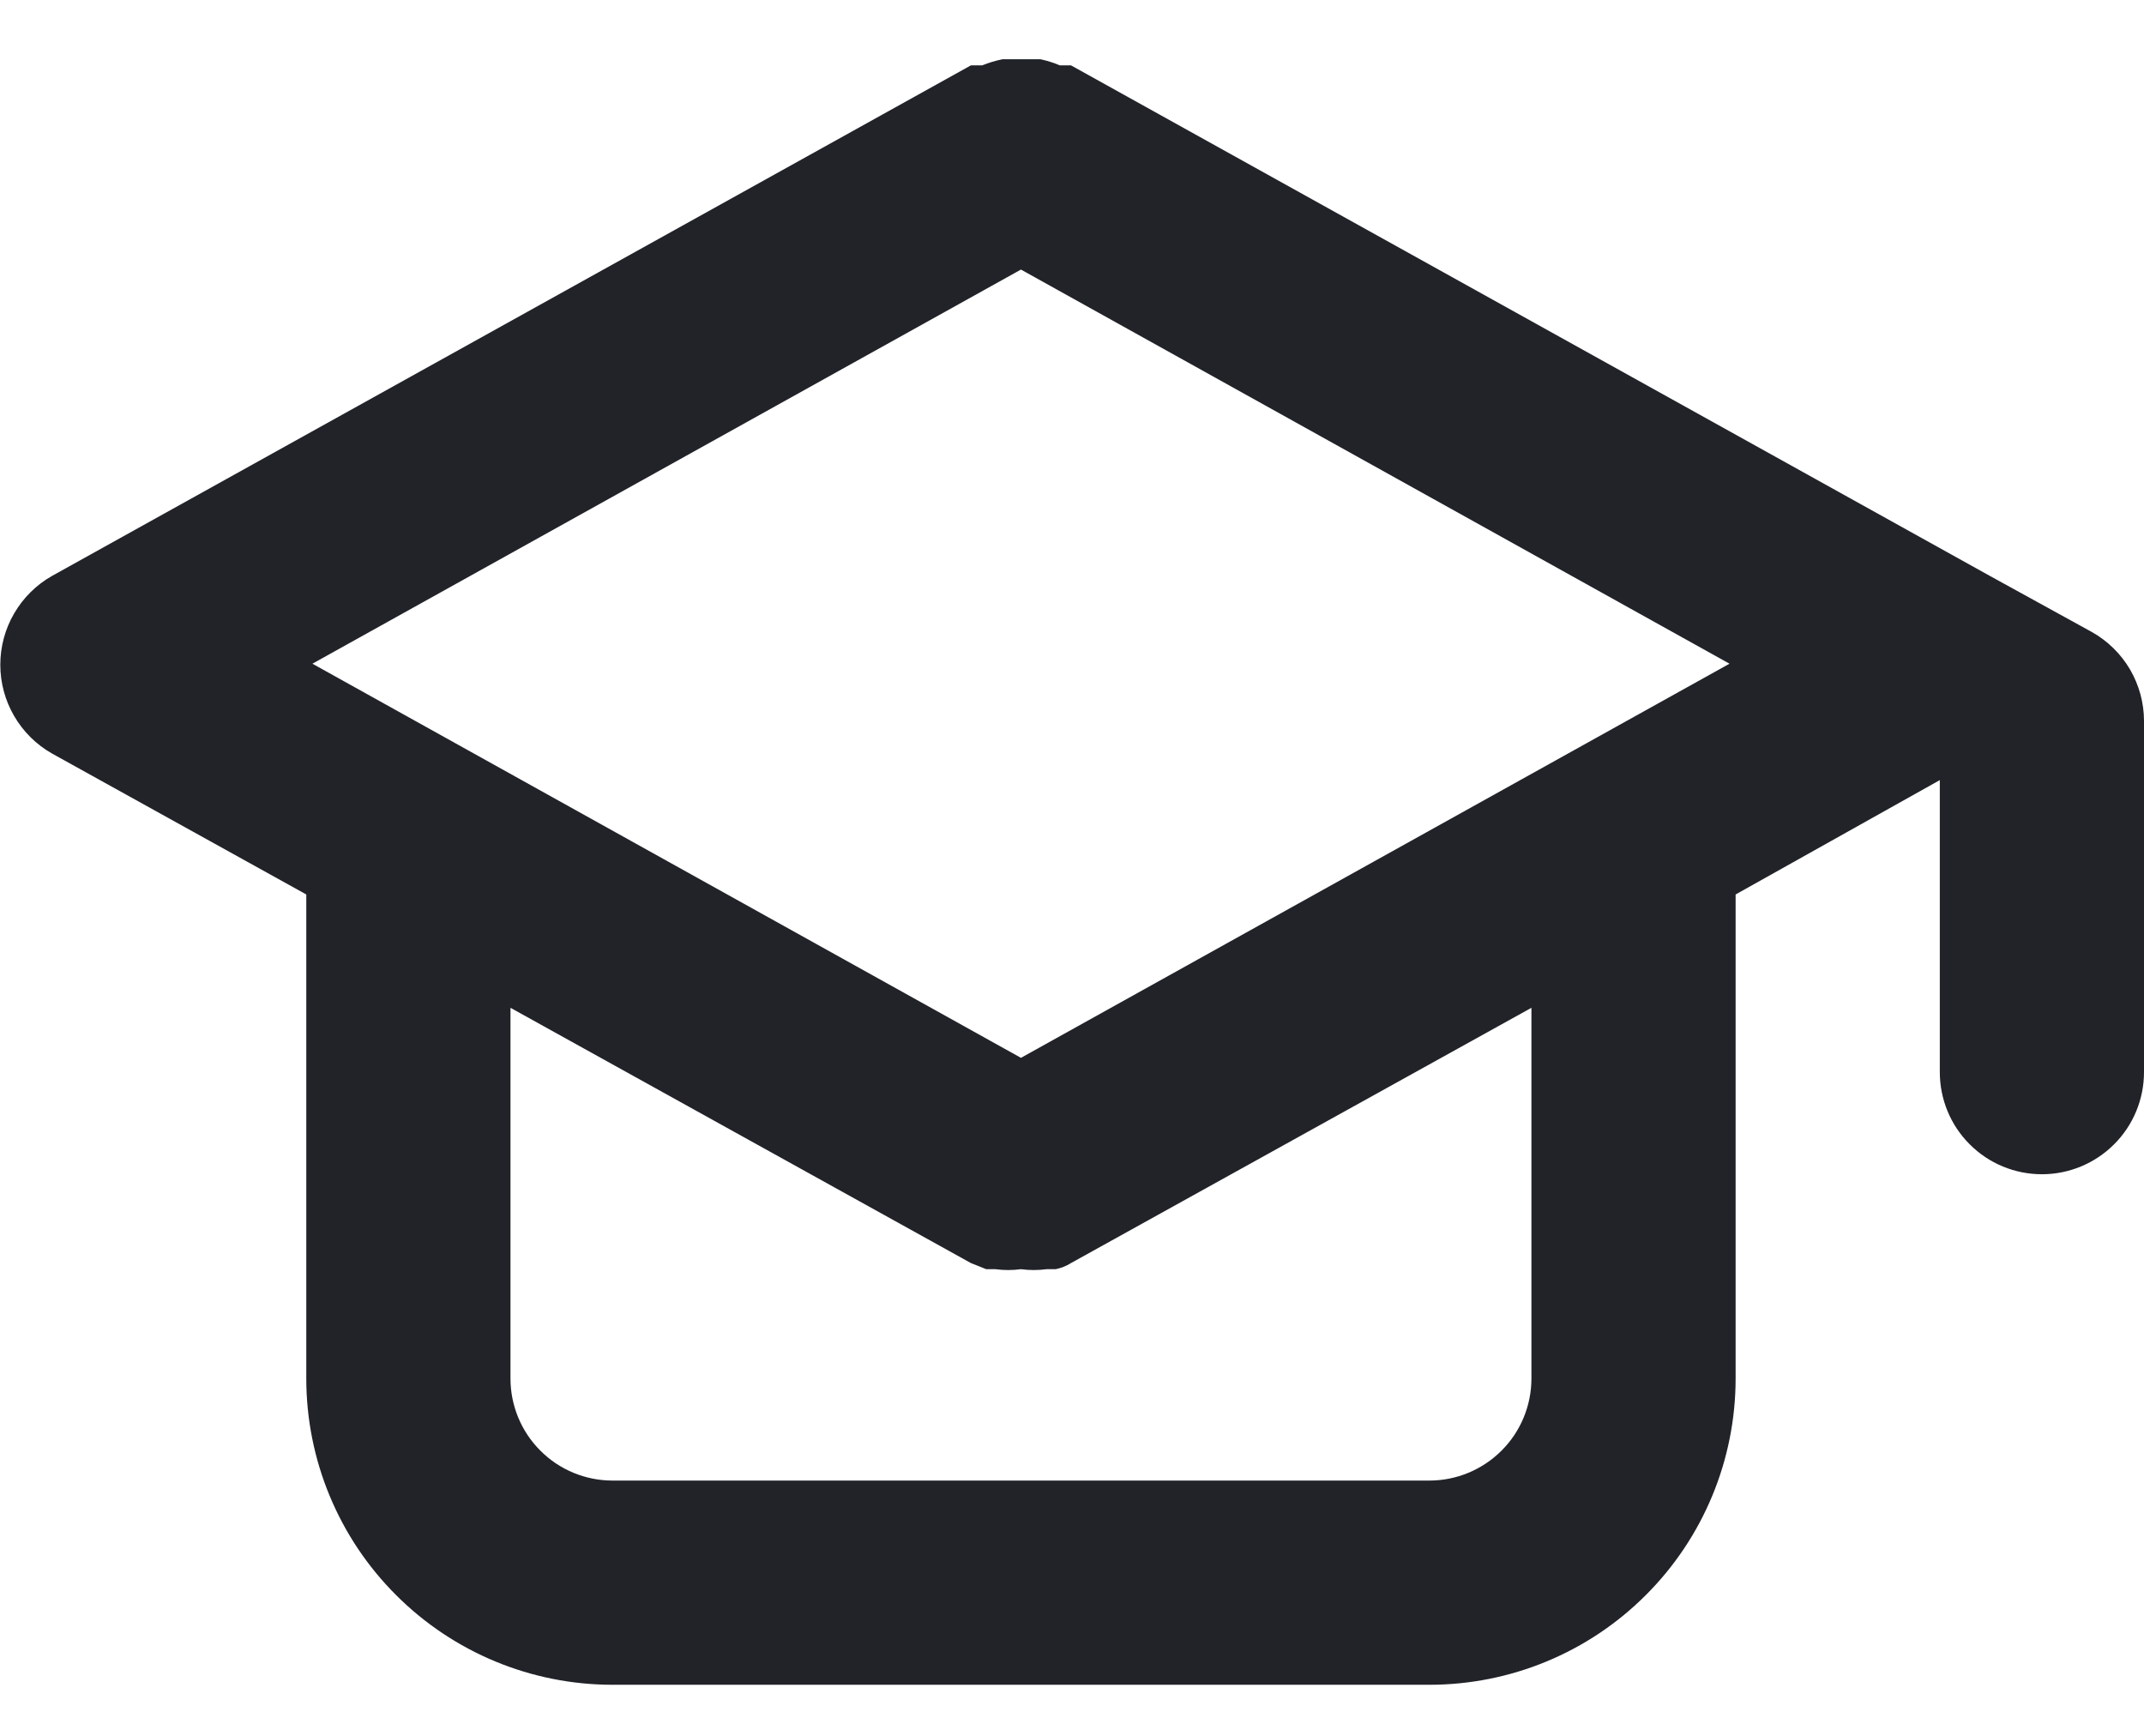
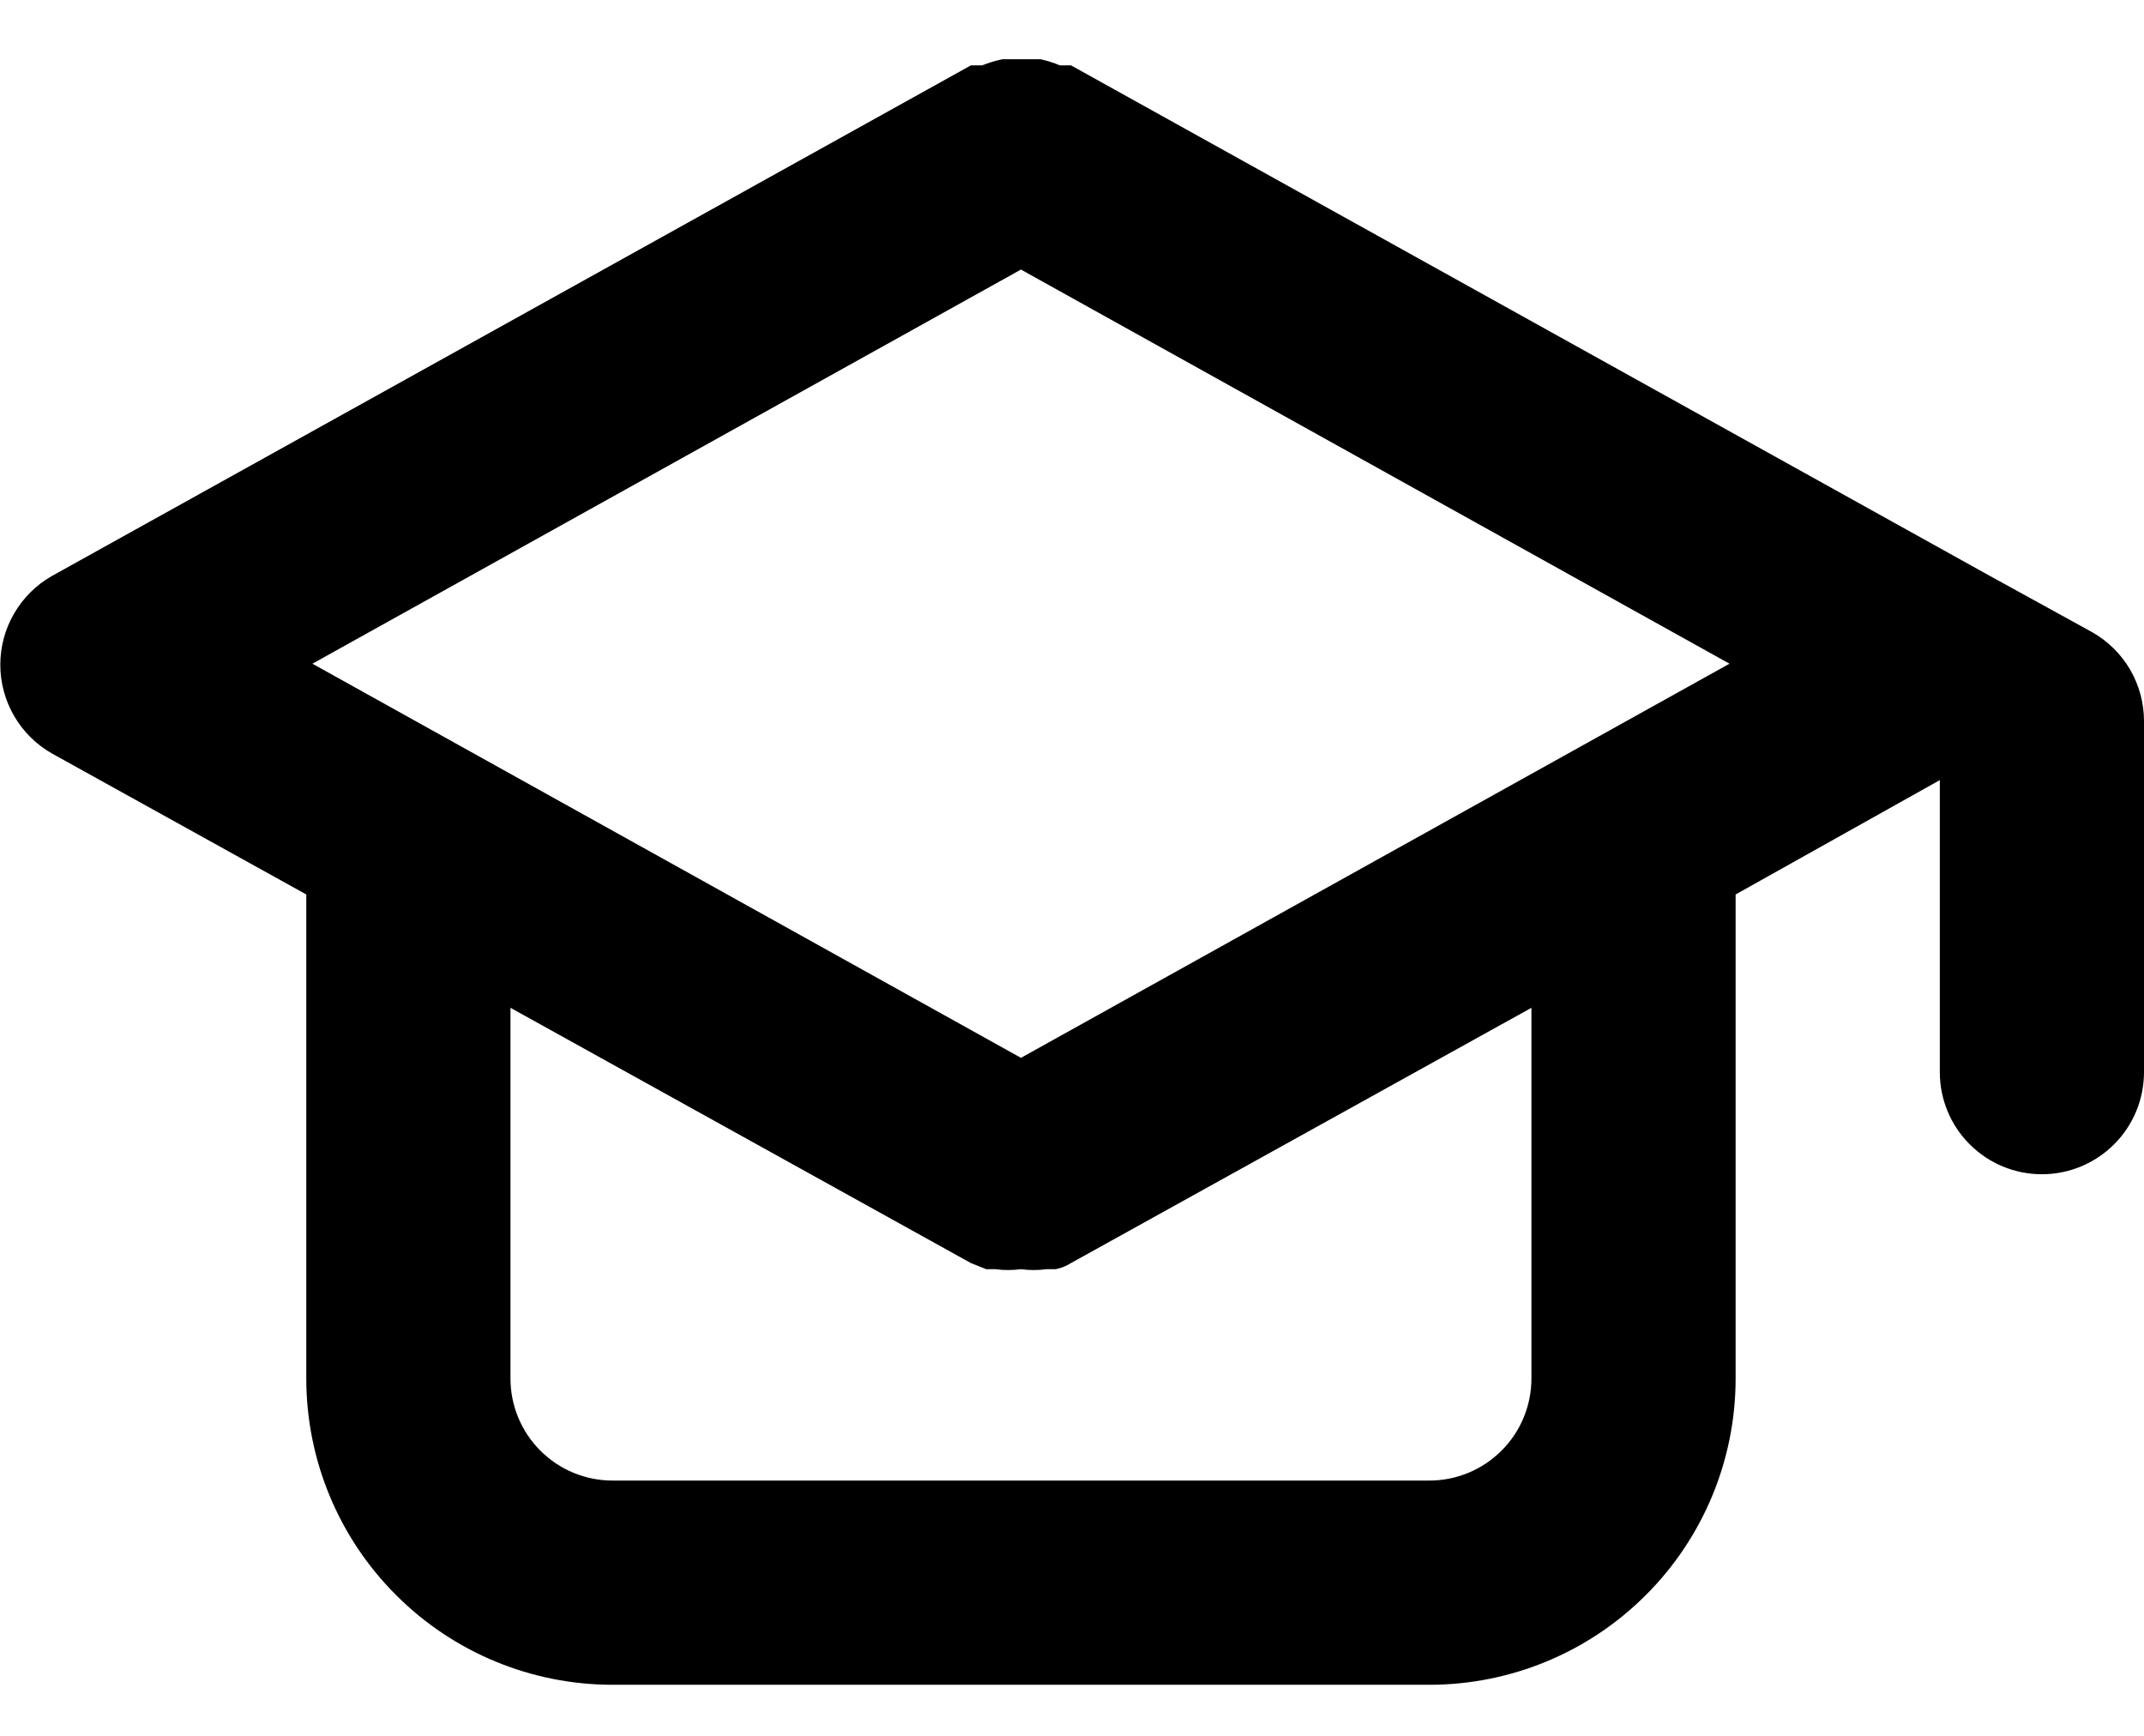
- <svg xmlns="http://www.w3.org/2000/svg" width="21" height="17" viewBox="0 0 21 17" fill="none">
-   <path d="M20.49 6.19L19.49 5.64L10.49 0.64H10.38C10.319 0.614 10.255 0.594 10.19 0.58H10H9.82C9.752 0.594 9.685 0.614 9.62 0.64H9.51L0.51 5.64C0.356 5.727 0.228 5.854 0.139 6.007C0.05 6.159 0.003 6.333 0.003 6.51C0.003 6.687 0.05 6.861 0.139 7.013C0.228 7.166 0.356 7.293 0.51 7.38L3 8.76V13.5C3 14.296 3.316 15.059 3.879 15.621C4.441 16.184 5.204 16.5 6 16.5H14C14.796 16.5 15.559 16.184 16.121 15.621C16.684 15.059 17 14.296 17 13.5V8.76L19 7.64V10.5C19 10.765 19.105 11.02 19.293 11.207C19.48 11.395 19.735 11.5 20 11.5C20.265 11.5 20.519 11.395 20.707 11.207C20.895 11.02 21 10.765 21 10.5V7.06C21 6.883 20.952 6.709 20.863 6.556C20.773 6.403 20.644 6.277 20.49 6.19ZM15 13.5C15 13.765 14.895 14.02 14.707 14.207C14.519 14.395 14.265 14.5 14 14.5H6C5.735 14.5 5.48 14.395 5.293 14.207C5.105 14.02 5 13.765 5 13.5V9.87L9.51 12.37L9.66 12.43H9.75C9.833 12.441 9.917 12.441 10 12.43C10.083 12.441 10.167 12.441 10.25 12.43H10.34C10.393 12.419 10.444 12.399 10.49 12.37L15 9.87V13.5ZM10 10.36L3.06 6.5L10 2.64L16.94 6.5L10 10.36Z" fill="#212329" />
+ <svg xmlns="http://www.w3.org/2000/svg" viewBox="0 0 21 17">
+   <path d="M20.49 6.19L19.49 5.64L10.49 0.64H10.38C10.319 0.614 10.255 0.594 10.19 0.58H10H9.82C9.752 0.594 9.685 0.614 9.62 0.64H9.51L0.51 5.64C0.356 5.727 0.228 5.854 0.139 6.007C0.05 6.159 0.003 6.333 0.003 6.51C0.003 6.687 0.05 6.861 0.139 7.013C0.228 7.166 0.356 7.293 0.51 7.38L3 8.76V13.5C3 14.296 3.316 15.059 3.879 15.621C4.441 16.184 5.204 16.5 6 16.5H14C14.796 16.5 15.559 16.184 16.121 15.621C16.684 15.059 17 14.296 17 13.5V8.76L19 7.64V10.5C19 10.765 19.105 11.02 19.293 11.207C19.48 11.395 19.735 11.5 20 11.5C20.265 11.5 20.519 11.395 20.707 11.207C20.895 11.02 21 10.765 21 10.5V7.06C21 6.883 20.952 6.709 20.863 6.556C20.773 6.403 20.644 6.277 20.49 6.19ZM15 13.5C15 13.765 14.895 14.02 14.707 14.207C14.519 14.395 14.265 14.5 14 14.5H6C5.735 14.5 5.48 14.395 5.293 14.207C5.105 14.02 5 13.765 5 13.5V9.87L9.51 12.37L9.66 12.43H9.75C9.833 12.441 9.917 12.441 10 12.43C10.083 12.441 10.167 12.441 10.25 12.43H10.34C10.393 12.419 10.444 12.399 10.49 12.37L15 9.87V13.5ZM10 10.36L3.06 6.5L10 2.64L16.94 6.5L10 10.36Z" />
</svg>
